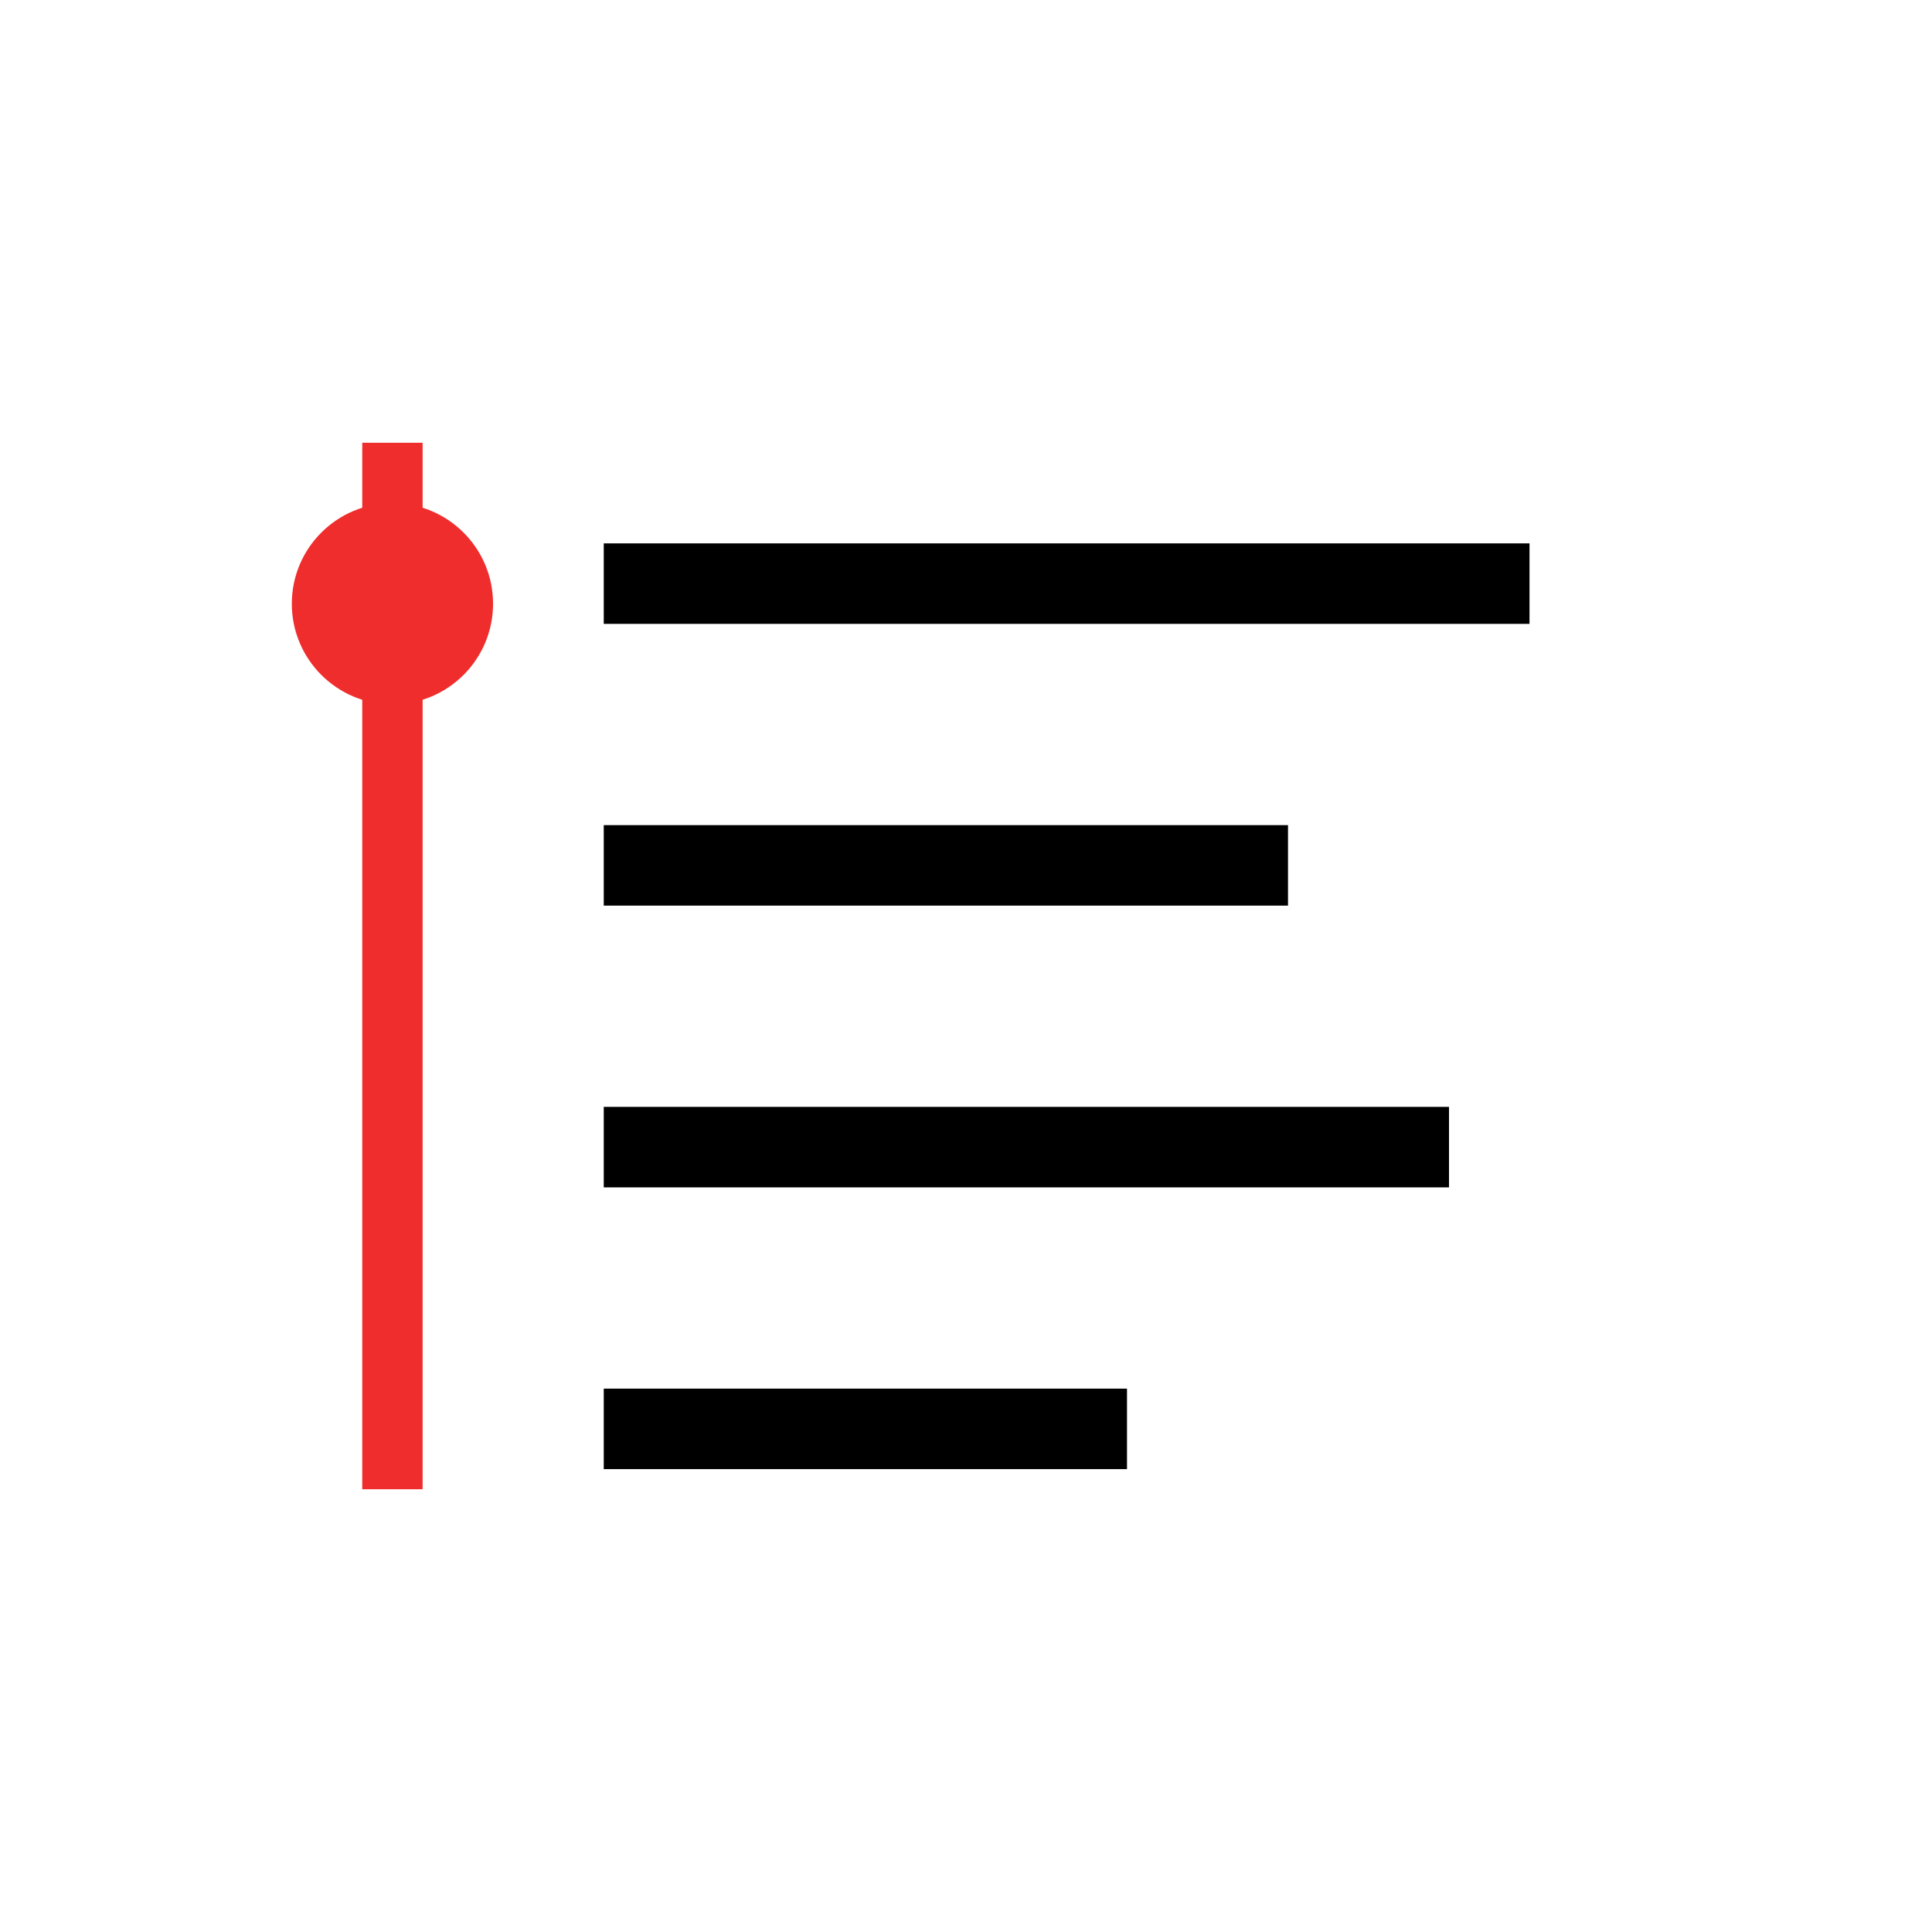
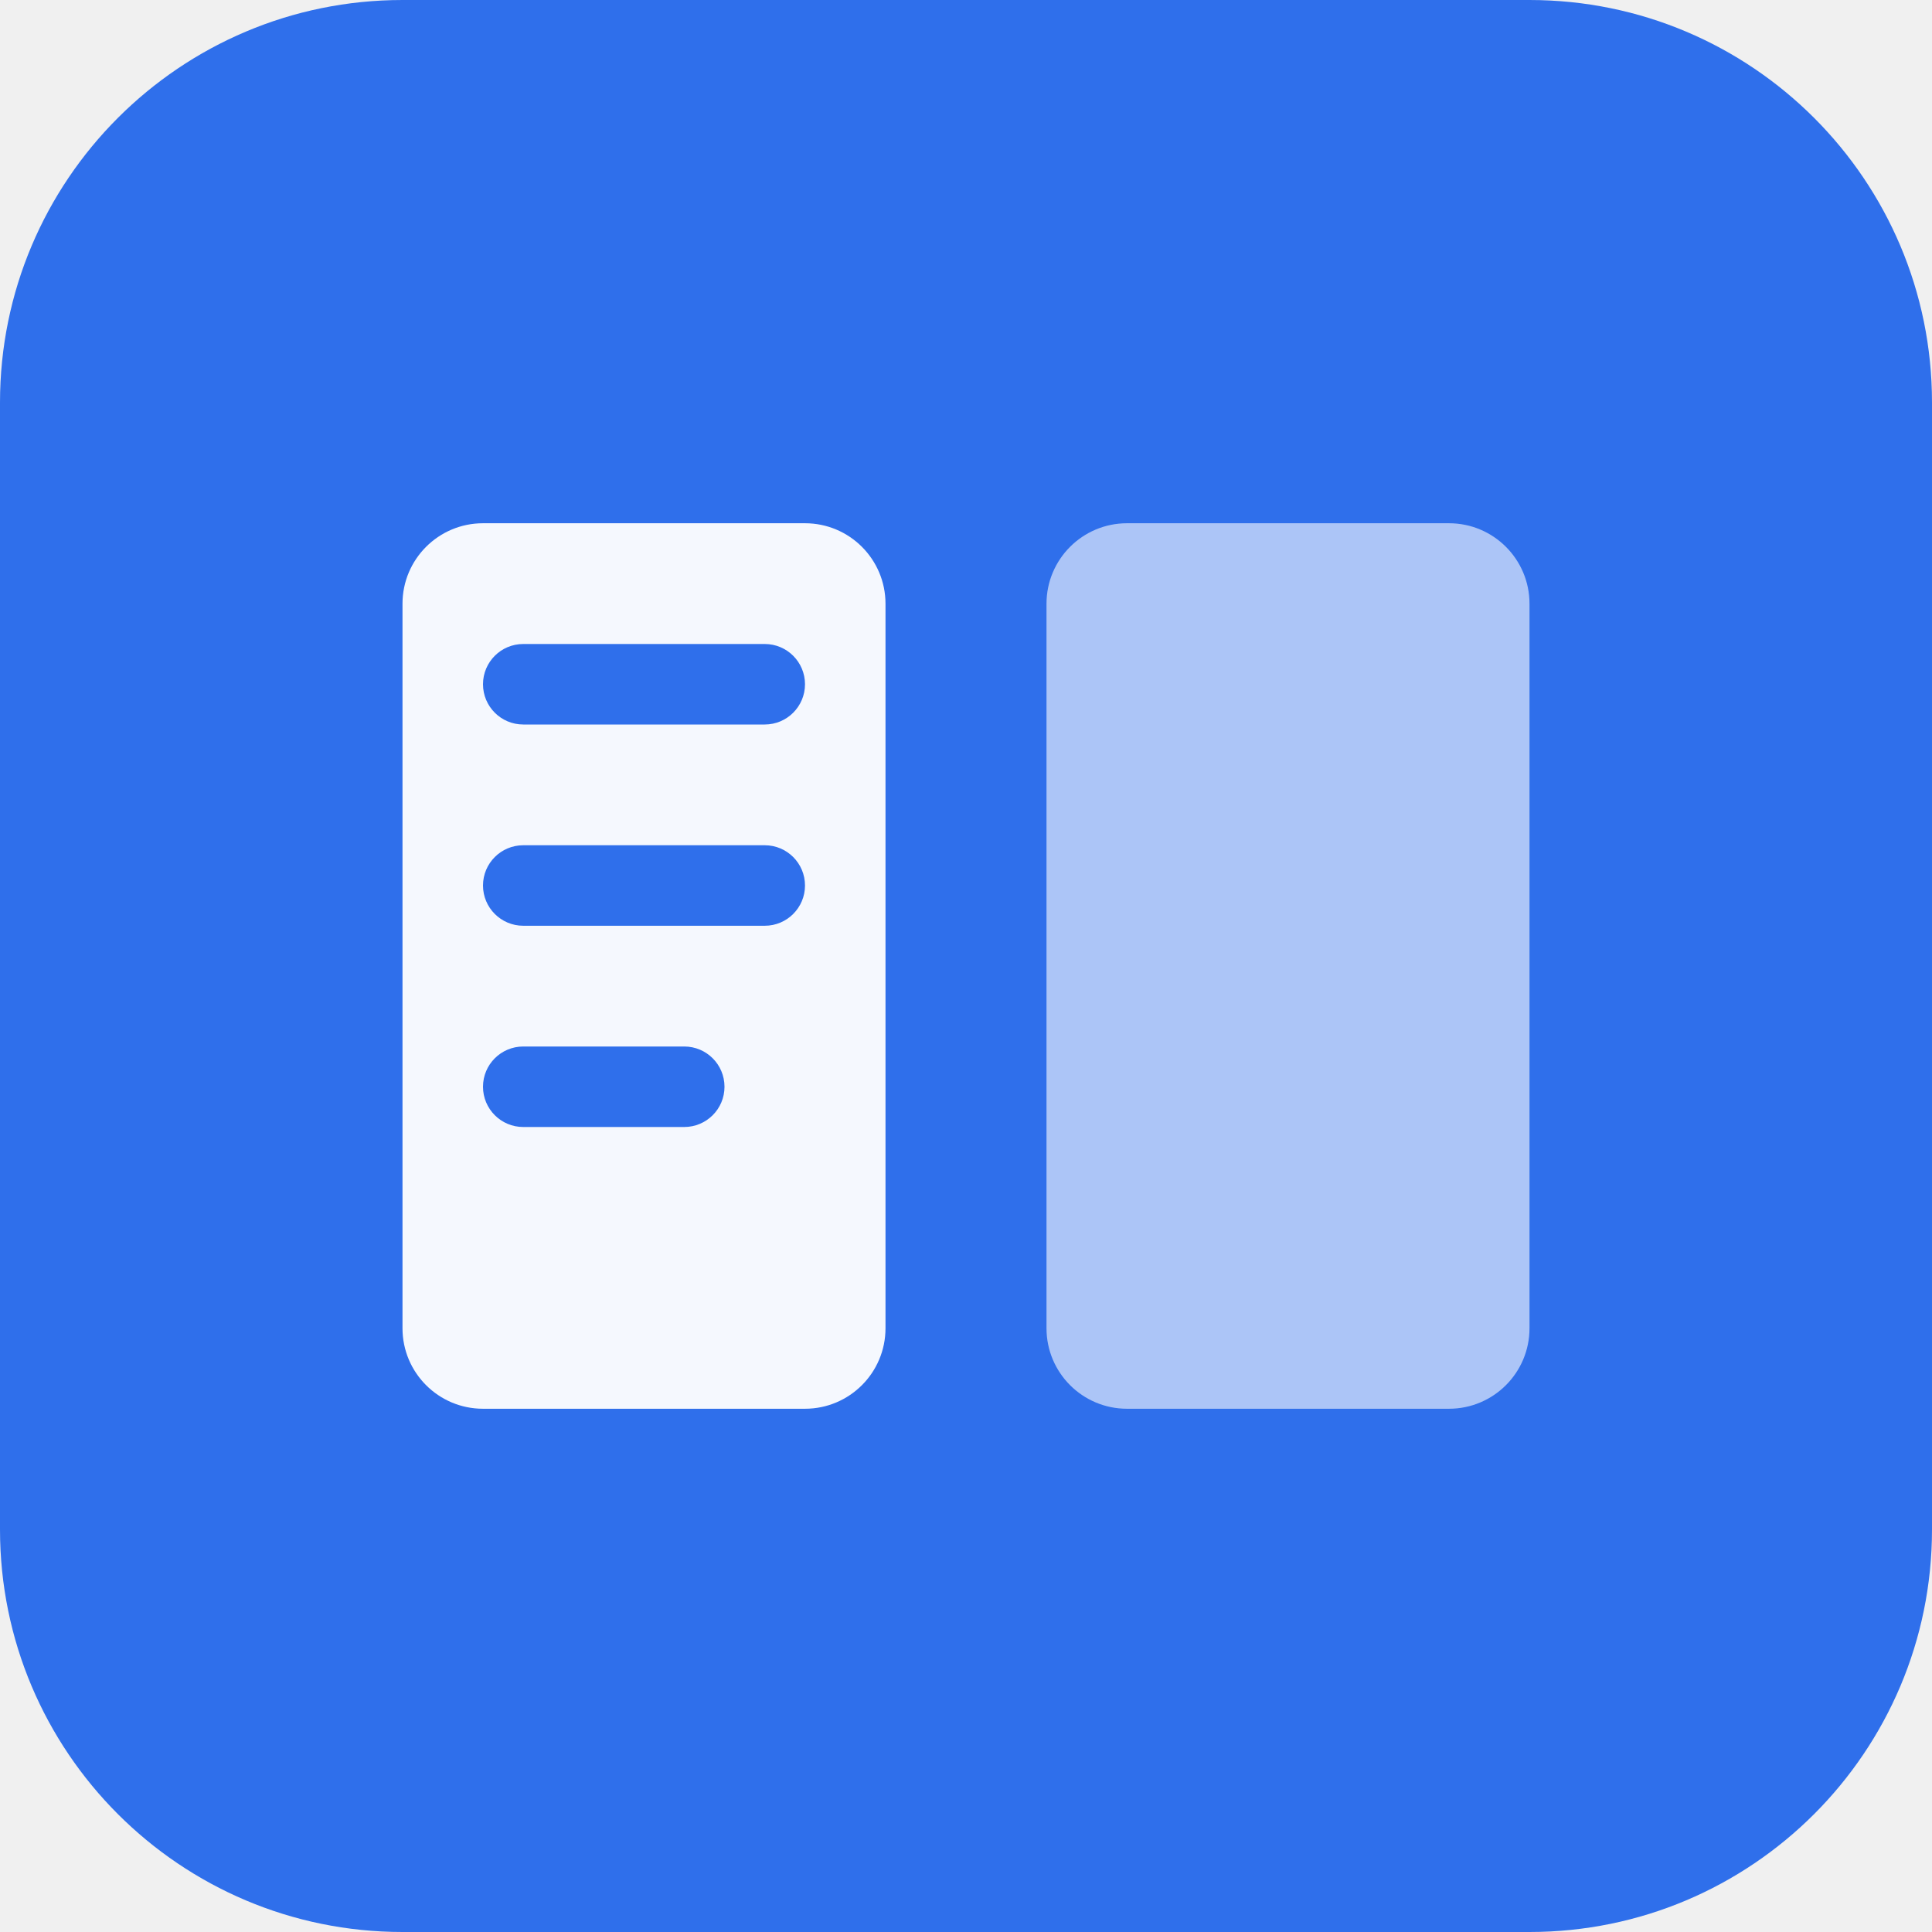
<svg xmlns="http://www.w3.org/2000/svg" width="96" height="96" viewBox="0 0 96 96">
-   <rect width="96" height="96" fill="#ffffff" />
-   <rect x="18" y="22" width="3" height="52" fill="#f02d2d" />
-   <circle cx="19.5" cy="30" r="5" fill="#f02d2d" />
-   <rect x="30" y="27" width="46" height="4" fill="#000000" />
-   <rect x="30" y="41" width="34" height="4" fill="#000000" />
-   <rect x="30" y="55" width="42" height="4" fill="#000000" />
-   <rect x="30" y="69" width="26" height="4" fill="#000000" />
+   <rect width="96" height="96" rx="20" fill="#2f6feb" />
+   <rect x="20" y="26" width="24" height="44" rx="4" fill="#ffffff" opacity="0.95" />
+   <rect x="52" y="26" width="24" height="44" rx="4" fill="#ffffff" opacity="0.6" />
+   <rect x="24" y="32" width="16" height="4" rx="2" fill="#2f6feb" />
+   <rect x="24" y="42" width="16" height="4" rx="2" fill="#2f6feb" />
+   <rect x="24" y="52" width="12" height="4" rx="2" fill="#2f6feb" />
</svg>
